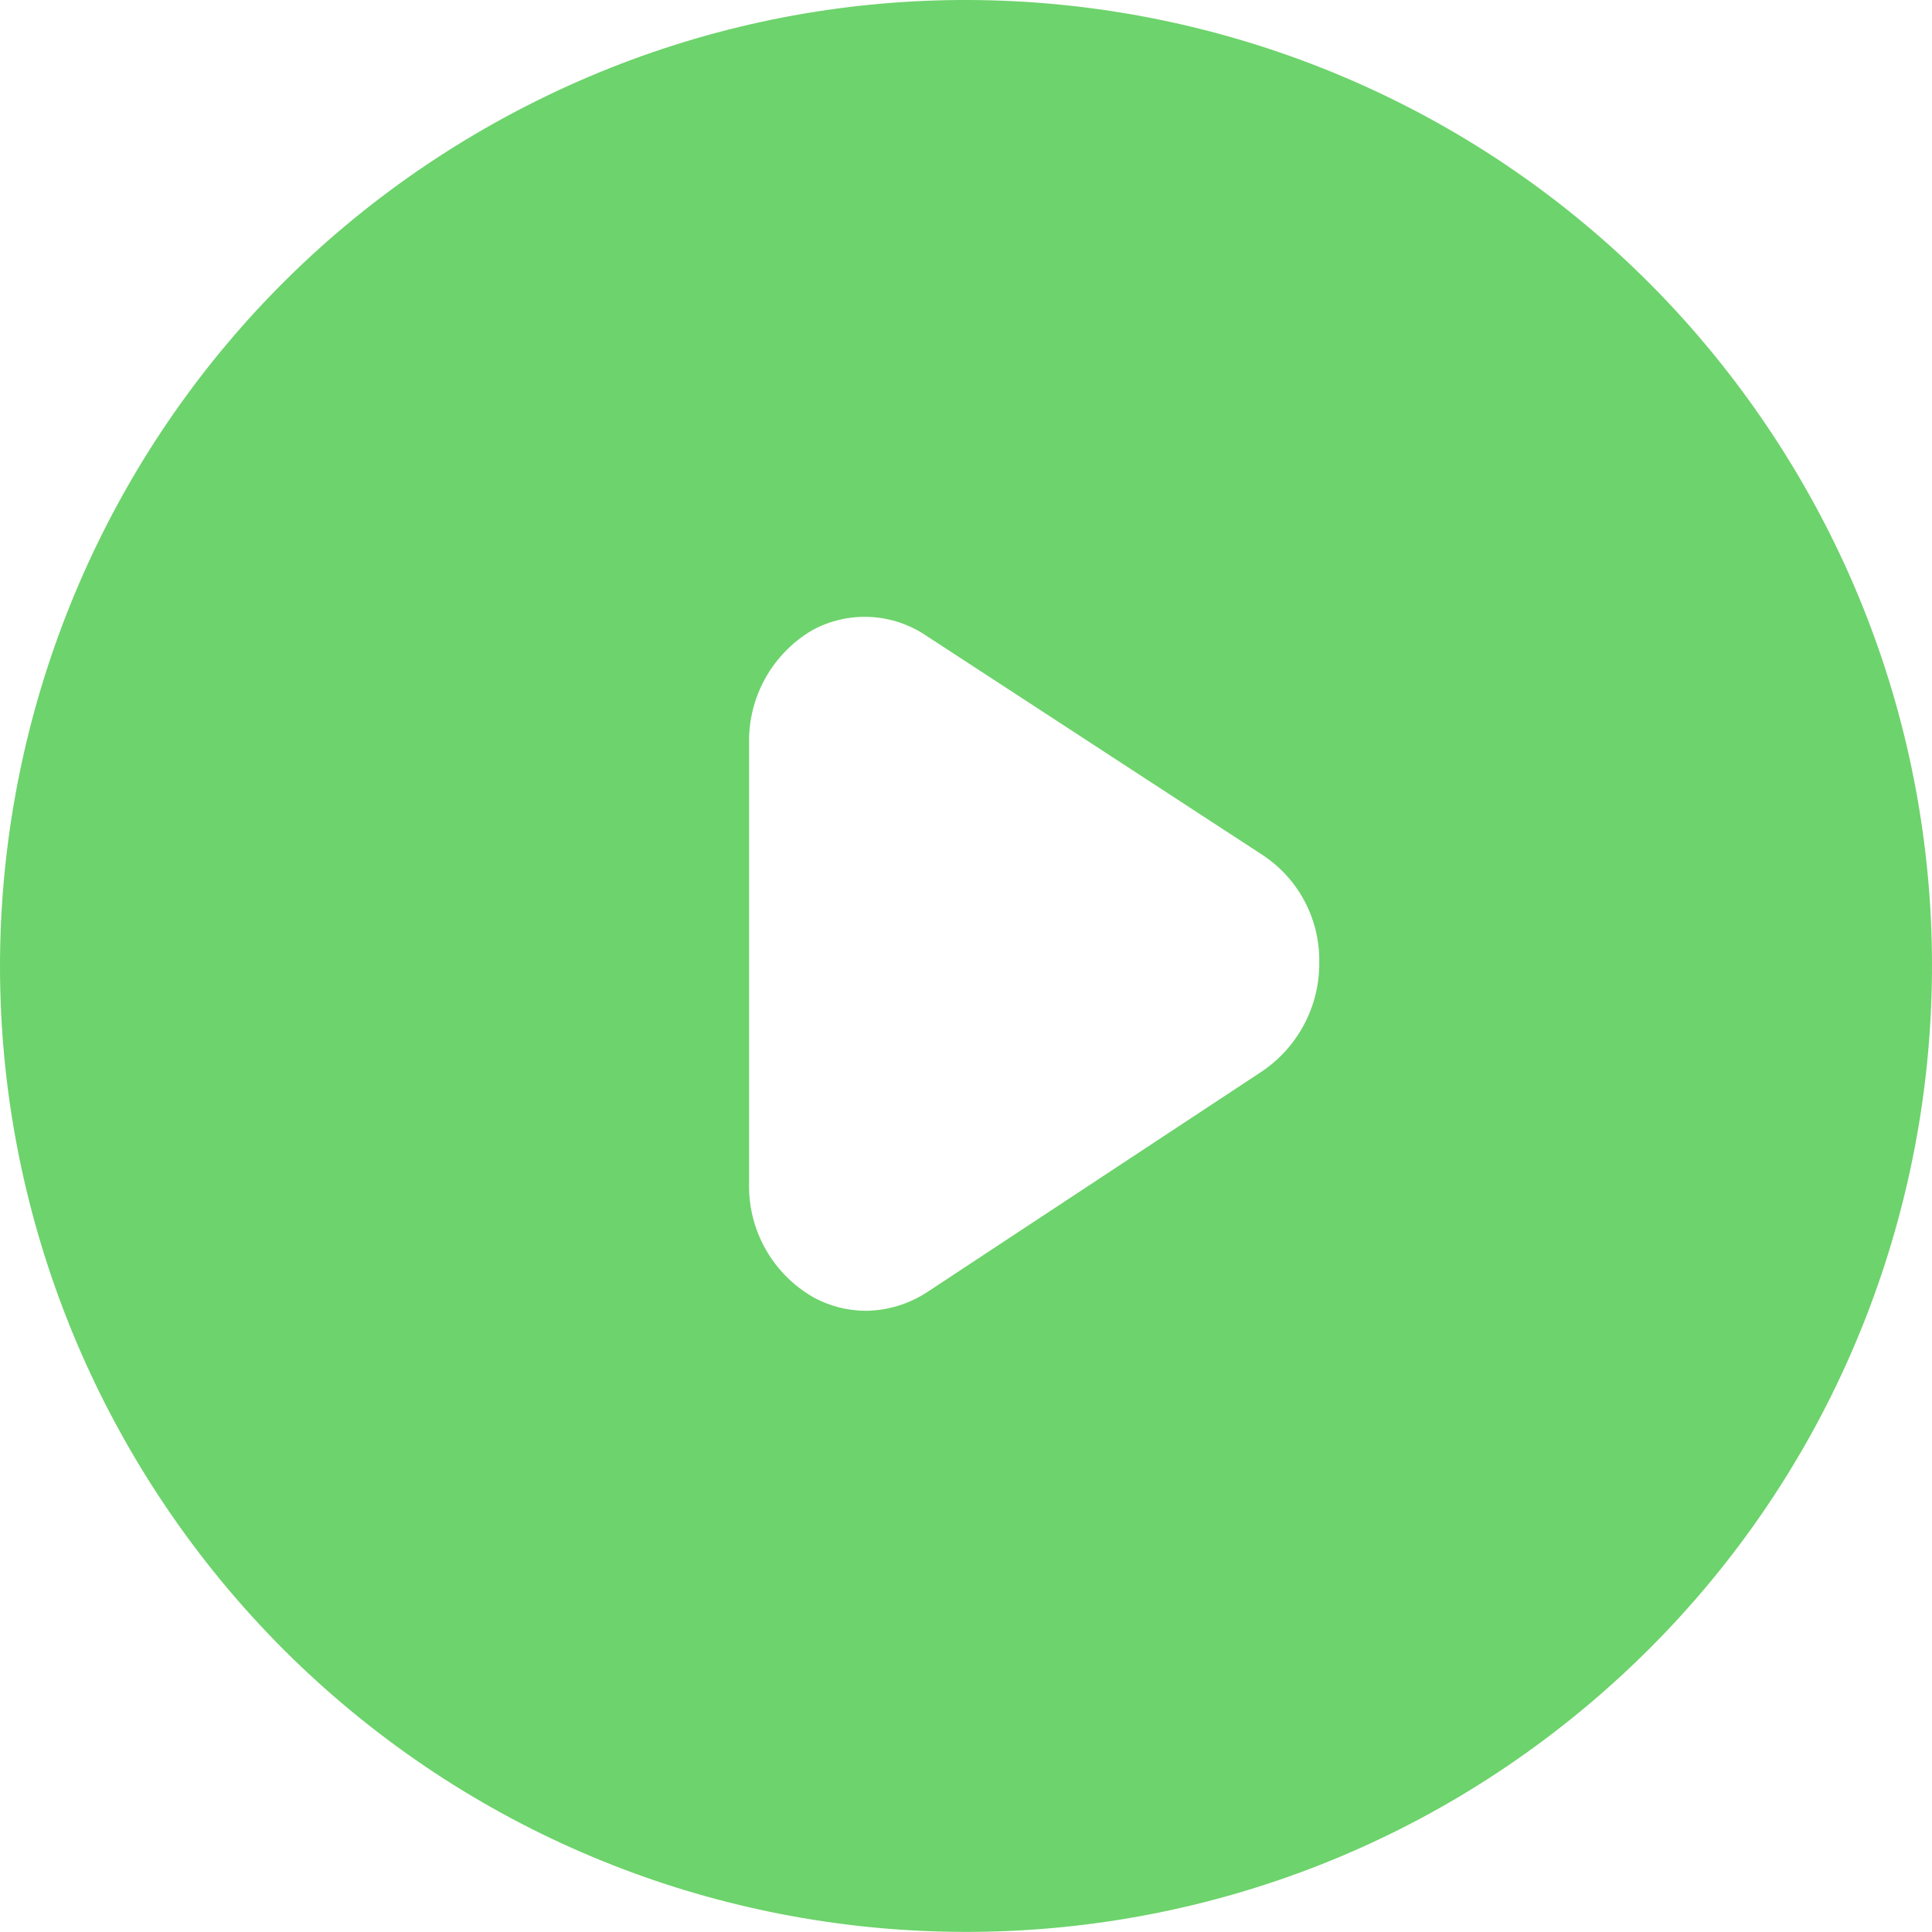
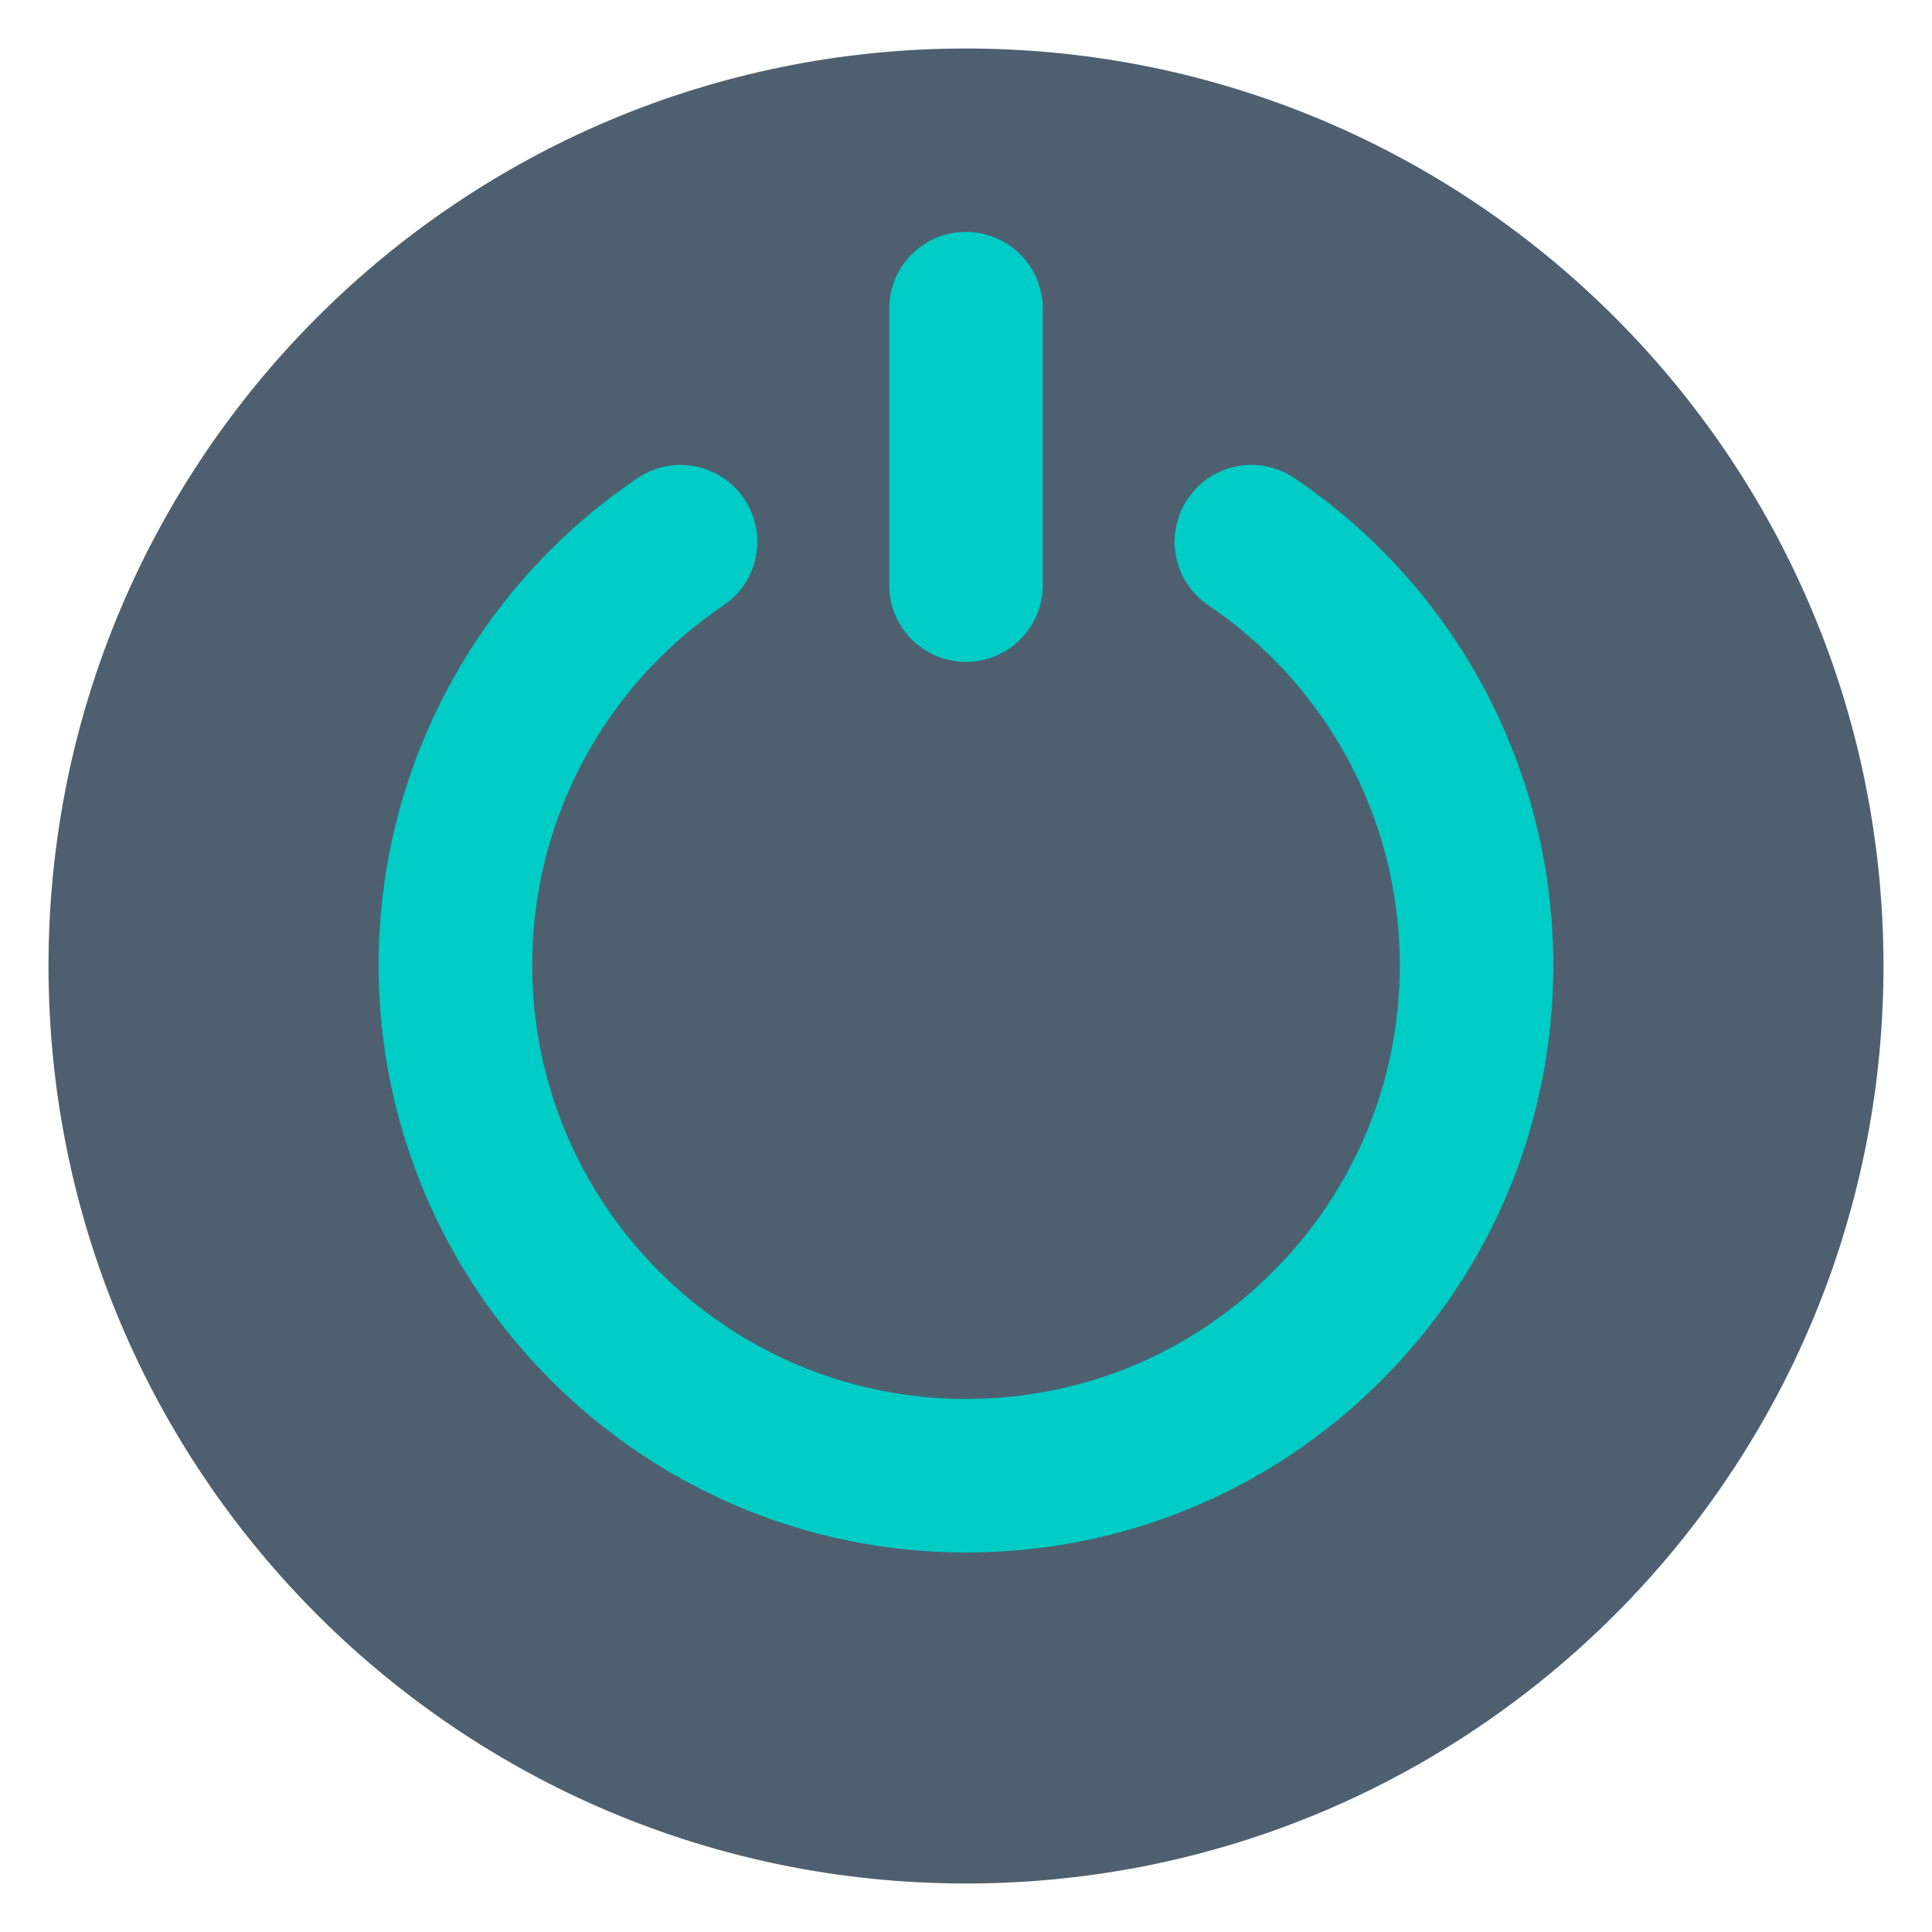
- <svg xmlns="http://www.w3.org/2000/svg" t="1717484095887" class="icon" viewBox="0 0 1024 1024" version="1.1" p-id="4045" width="200" height="200">
-   <path d="M268.167 61.861C499.942-63.675 789.125 7.237 936.484 225.796c147.359 218.527 104.736 513.214-98.56 681.021-203.231 167.775-500.67 153.823-687.357-32.256a515.198 515.198 0 0 1-110.111-163.359C-62.135 468.419 36.424 187.428 268.167 61.861z m162.335 272.159a68.096 68.096 0 0 0-33.472 60.576v232.511c-0.608 24.96 12.576 48.288 34.304 60.608 8.416 4.576 17.824 6.976 27.392 7.04a60.576 60.576 0 0 0 32.96-10.08l176.639-116.447c19.52-12.928 31.168-34.88 30.912-58.272a66.752 66.752 0 0 0-29.92-56.704l-178.239-116.223a58.176 58.176 0 0 0-60.576-3.008z" fill="#6DD36C" p-id="4046" />
+ <svg xmlns="http://www.w3.org/2000/svg" t="1717485572583" class="icon" viewBox="0 0 1024 1024" version="1.1" p-id="2266" width="200" height="200">
+   <path d="M512 512m-486.293 0a486.293 486.293 0 1 0 972.586 0 486.293 486.293 0 1 0-972.586 0Z" fill="#4E6070" p-id="2267" />
+   <path d="M471.306 163.621c0-22.477 18.218-40.694 40.694-40.694s40.694 18.218 40.694 40.694v146.496c0 22.477-18.218 40.694-40.694 40.694s-40.694-18.218-40.694-40.694V163.621z" fill="#00CCC6" p-id="2268" />
+   <path d="M732.121 731.68c-58.792 58.805-136.967 91.179-220.121 91.179-171.655 0-311.309-139.675-311.309-311.326 0-103.574 51.299-200.07 137.225-258.117 18.621-12.584 43.921-7.682 56.504 10.938 12.584 18.621 7.682 43.916-10.938 56.5-63.492 42.901-101.397 114.178-101.397 190.683 0 126.77 103.141 229.937 229.92 229.937 61.41 0 119.152-23.916 162.58-67.357 43.428-43.428 67.344-101.145 67.344-162.58 0-76.517-37.922-147.803-101.419-190.691-18.629-12.579-23.522-37.875-10.956-56.5a40.703 40.703 0 0 1 56.504-10.951c85.952 58.042 137.25 154.543 137.25 258.138-0.004 83.18-32.378 161.355-91.187 220.147z" fill="#00CCC6" p-id="2269" />
</svg>
